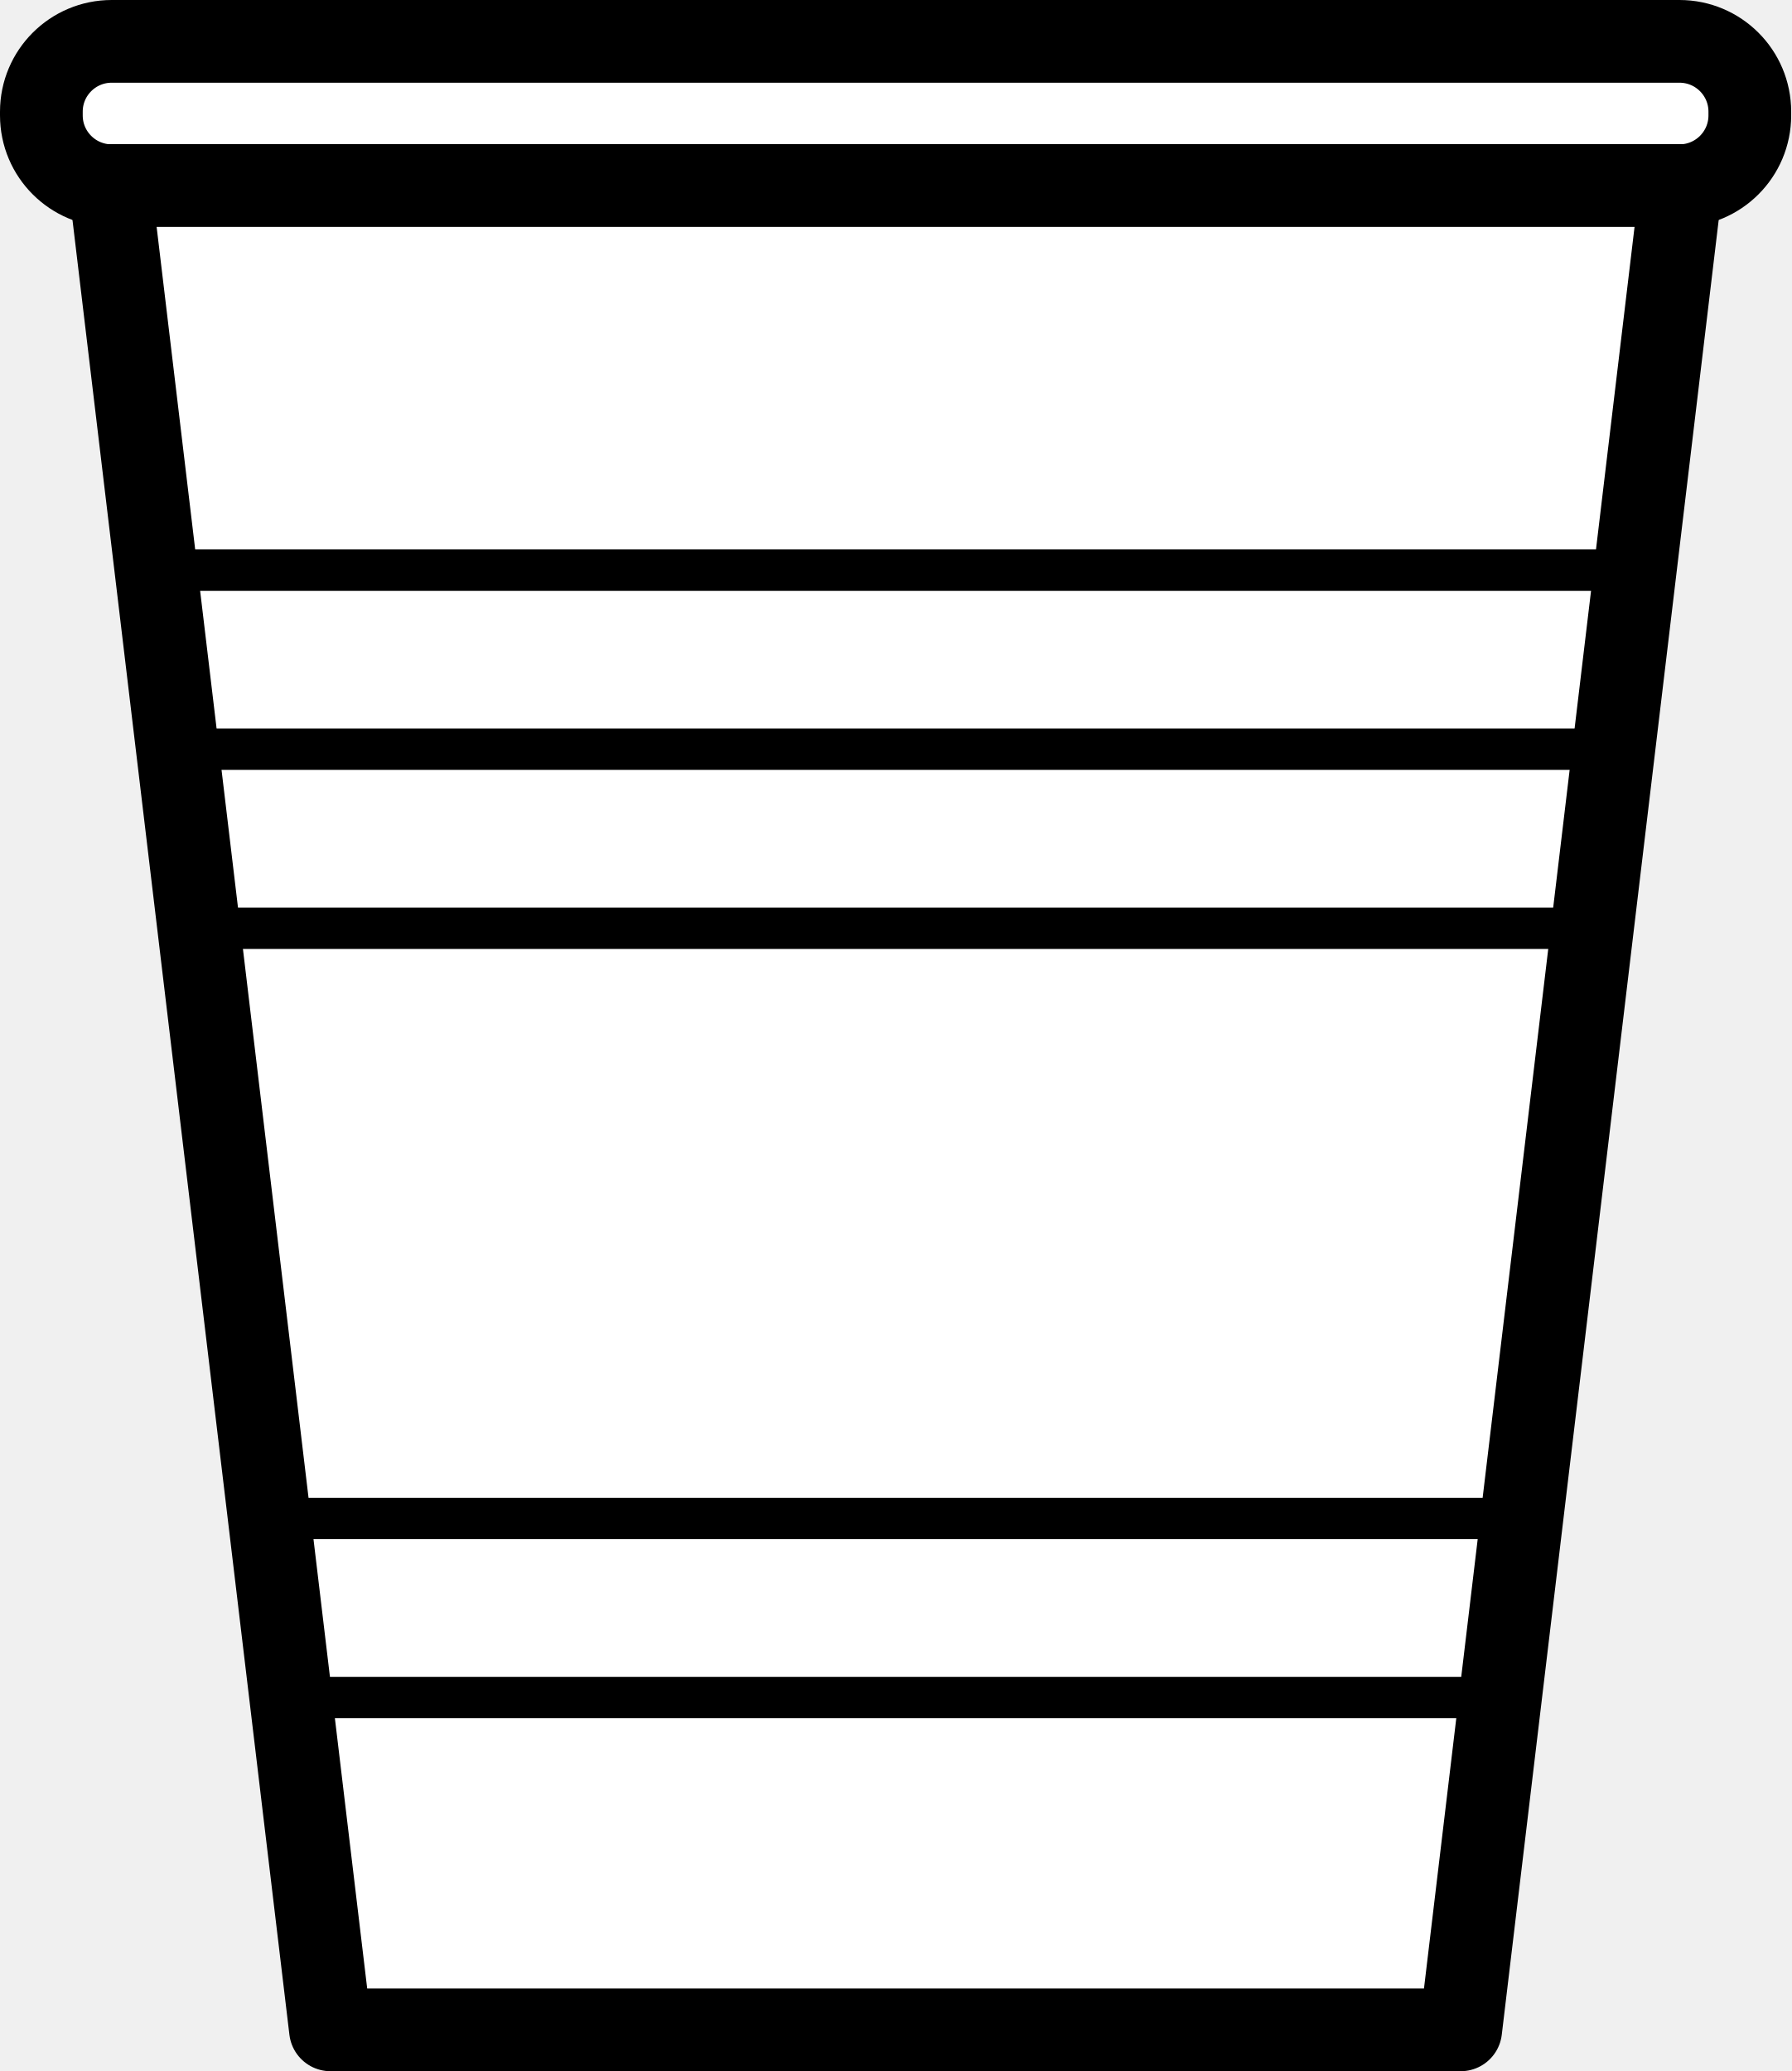
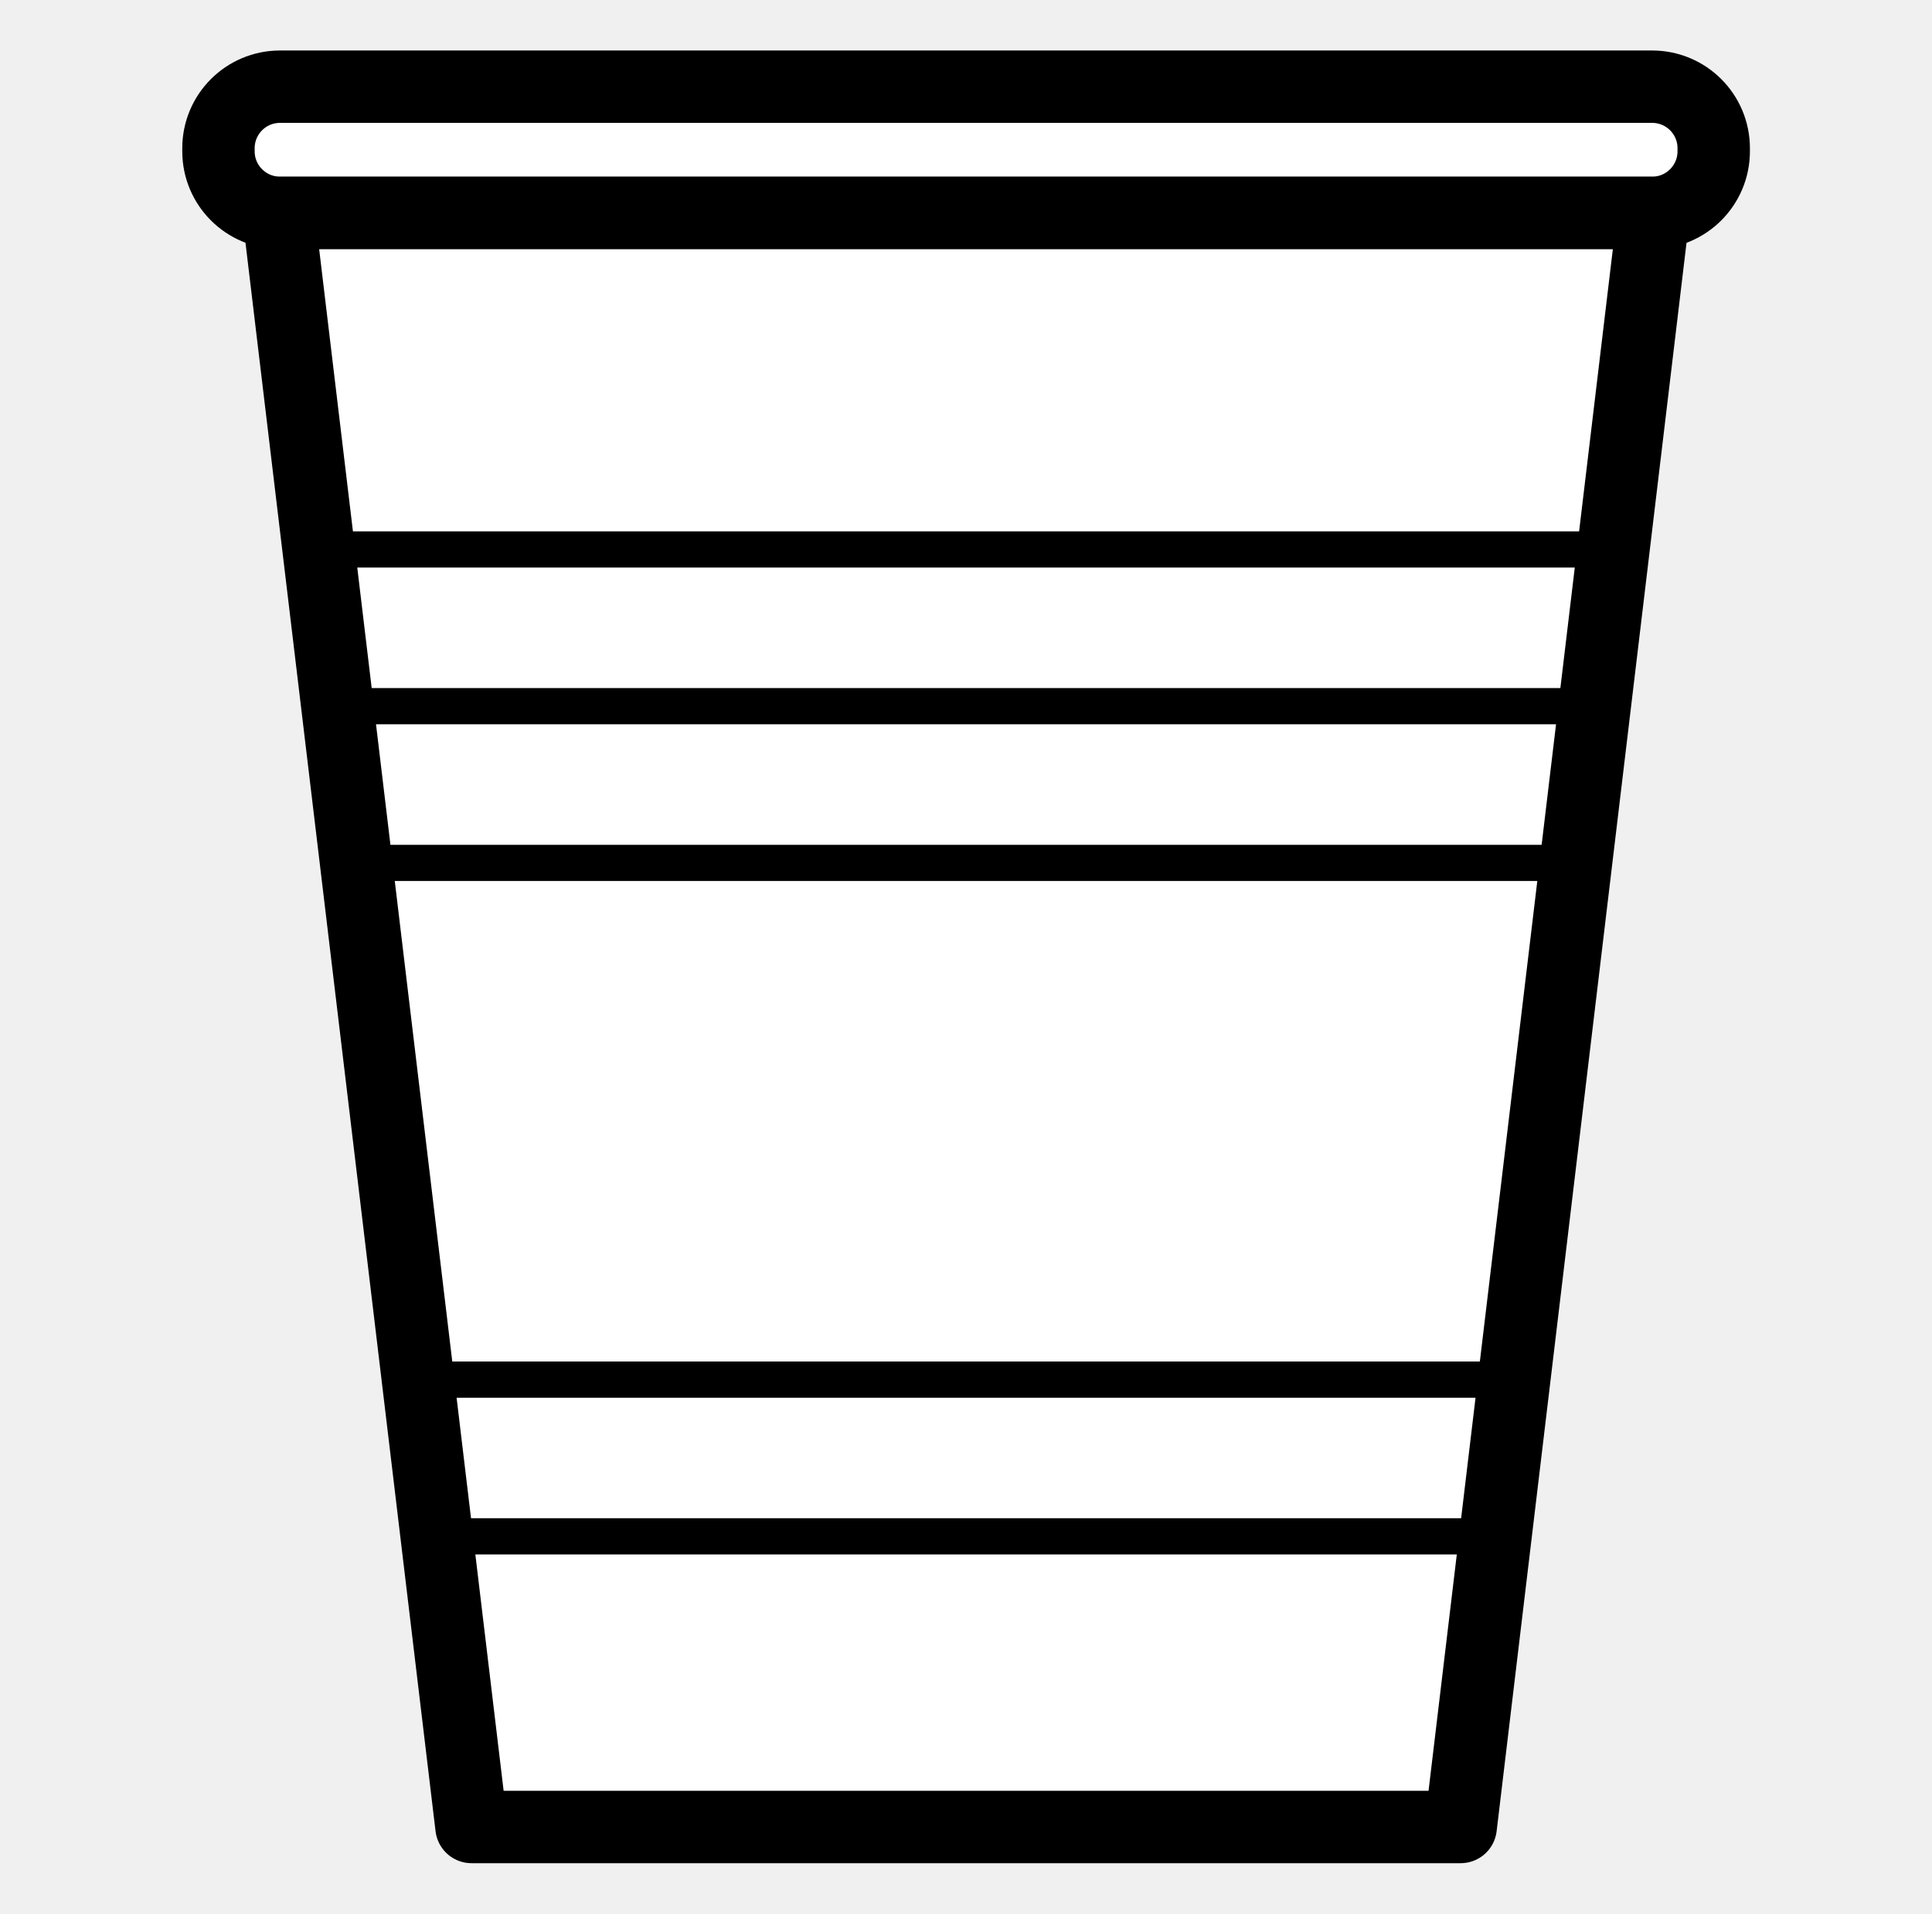
- <svg xmlns="http://www.w3.org/2000/svg" viewBox="0 0 86.61 100.15">
+ <svg xmlns="http://www.w3.org/2000/svg" width="106.74" height="105.74" viewBox="0 0 106.74 105.74">
  <defs>
-     <style>.cls-1,.cls-4,.cls-5,.cls-6{fill:none;}.cls-2{clip-path:url(#clip-path);}.cls-3{fill:#fff;}.cls-4,.cls-5,.cls-6{stroke:#000;}.cls-4{stroke-miterlimit:10;}.cls-4,.cls-5{stroke-width:4px;}.cls-5,.cls-6{stroke-linejoin:round;}.cls-6{stroke-width:2px;}</style>
-     <clipPath id="clip-path" transform="translate(-10.07 -2.79)">
-       <rect class="cls-1" width="106.74" height="105.74" />
-     </clipPath>
+     <style>
+       .cls-1, .cls-2 {
+         fill: #fff;
+         stroke-width: 4px;
+       }
+ 
+       .cls-1, .cls-2, .cls-3 {
+         stroke: #000;
+       }
+ 
+       .cls-1 {
+         stroke-miterlimit: 10;
+       }
+ 
+       .cls-2, .cls-3 {
+         stroke-linejoin: round;
+       }
+ 
+       .cls-3 {
+         fill: none;
+         stroke-width: 2px;
+       }
+     </style>
  </defs>
-   <g id="Layer_2" data-name="Layer 2">
-     <g id="Layer_1-2" data-name="Layer 1">
-       <g class="cls-2">
-         <g class="cls-2">
-           <path class="cls-3" d="M15.47,4.79H91.28a3.41,3.41,0,0,1,3.4,3.41v.17a3.41,3.41,0,0,1-3.4,3.4H15.47a3.41,3.41,0,0,1-3.4-3.4V8.2a3.41,3.41,0,0,1,3.4-3.41" transform="translate(-10.07 -2.79)" />
-           <rect class="cls-4" x="2" y="2" width="82.61" height="6.98" rx="3.4" />
-           <polygon class="cls-3" points="43.3 8.97 5.32 8.97 15.98 98.16 43.3 98.16 70.63 98.16 81.29 8.97 43.3 8.97" />
-           <polygon class="cls-5" points="43.3 8.97 5.32 8.97 15.98 98.16 43.3 98.16 70.63 98.16 81.29 8.97 43.3 8.97" />
-           <line class="cls-6" x1="79.16" y1="27.57" x2="7.46" y2="27.57" />
-           <line class="cls-6" x1="78.04" y1="36.23" x2="8.57" y2="36.23" />
-           <line class="cls-6" x1="77" y1="44.89" x2="9.61" y2="44.89" />
-           <line class="cls-6" x1="72.55" y1="82.09" x2="14.06" y2="82.09" />
-           <line class="cls-6" x1="73.59" y1="73.43" x2="13.02" y2="73.43" />
-         </g>
-       </g>
+   <g id="MATERIALI">
+     <g id="Plastica">
+       <rect class="cls-1" x="12.07" y="4.79" width="82.61" height="6.97" rx="3.4" />
+       <polygon class="cls-2" points="53.37 11.77 15.38 11.77 26.05 100.95 53.37 100.95 80.7 100.95 91.36 11.77 53.37 11.77" />
+       <line class="cls-3" x1="89.22" y1="30.36" x2="17.52" y2="30.36" />
+       <line class="cls-3" x1="88.1" y1="39.02" x2="18.64" y2="39.02" />
+       <line class="cls-3" x1="87.07" y1="47.68" x2="19.68" y2="47.68" />
+       <line class="cls-3" x1="82.62" y1="84.89" x2="24.12" y2="84.89" />
+       <line class="cls-3" x1="83.65" y1="76.23" x2="23.09" y2="76.23" />
    </g>
  </g>
</svg>
